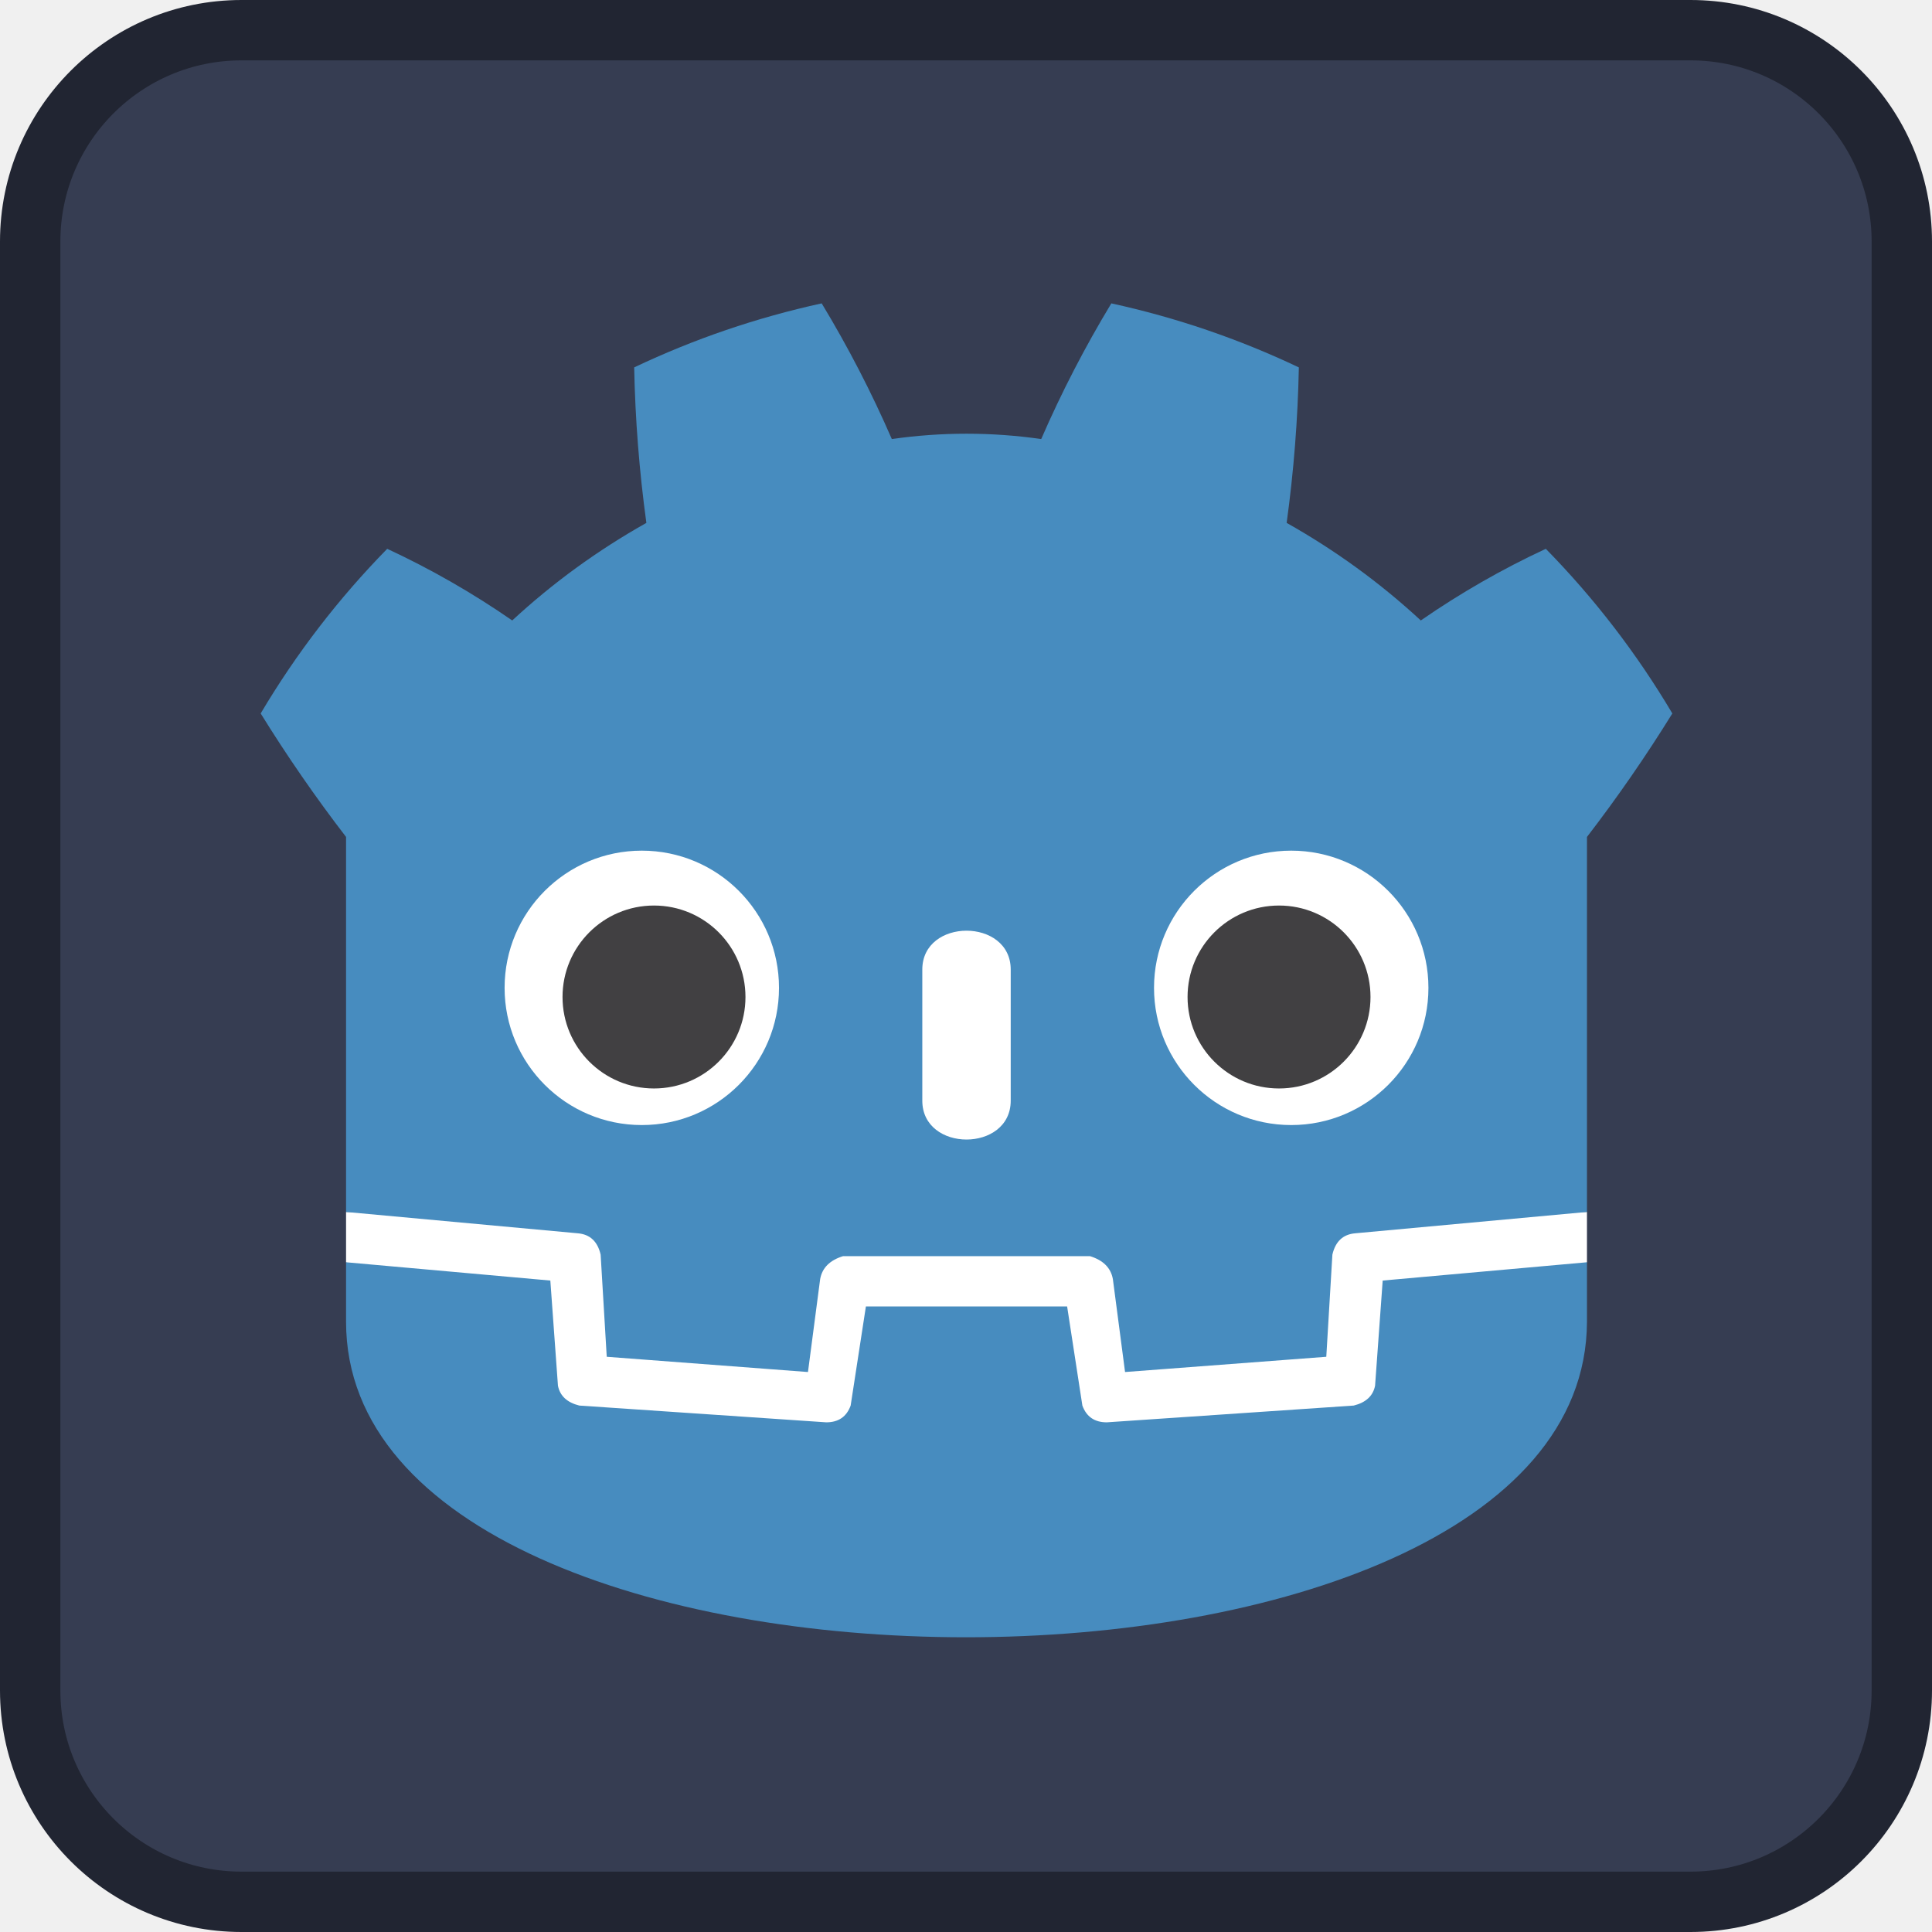
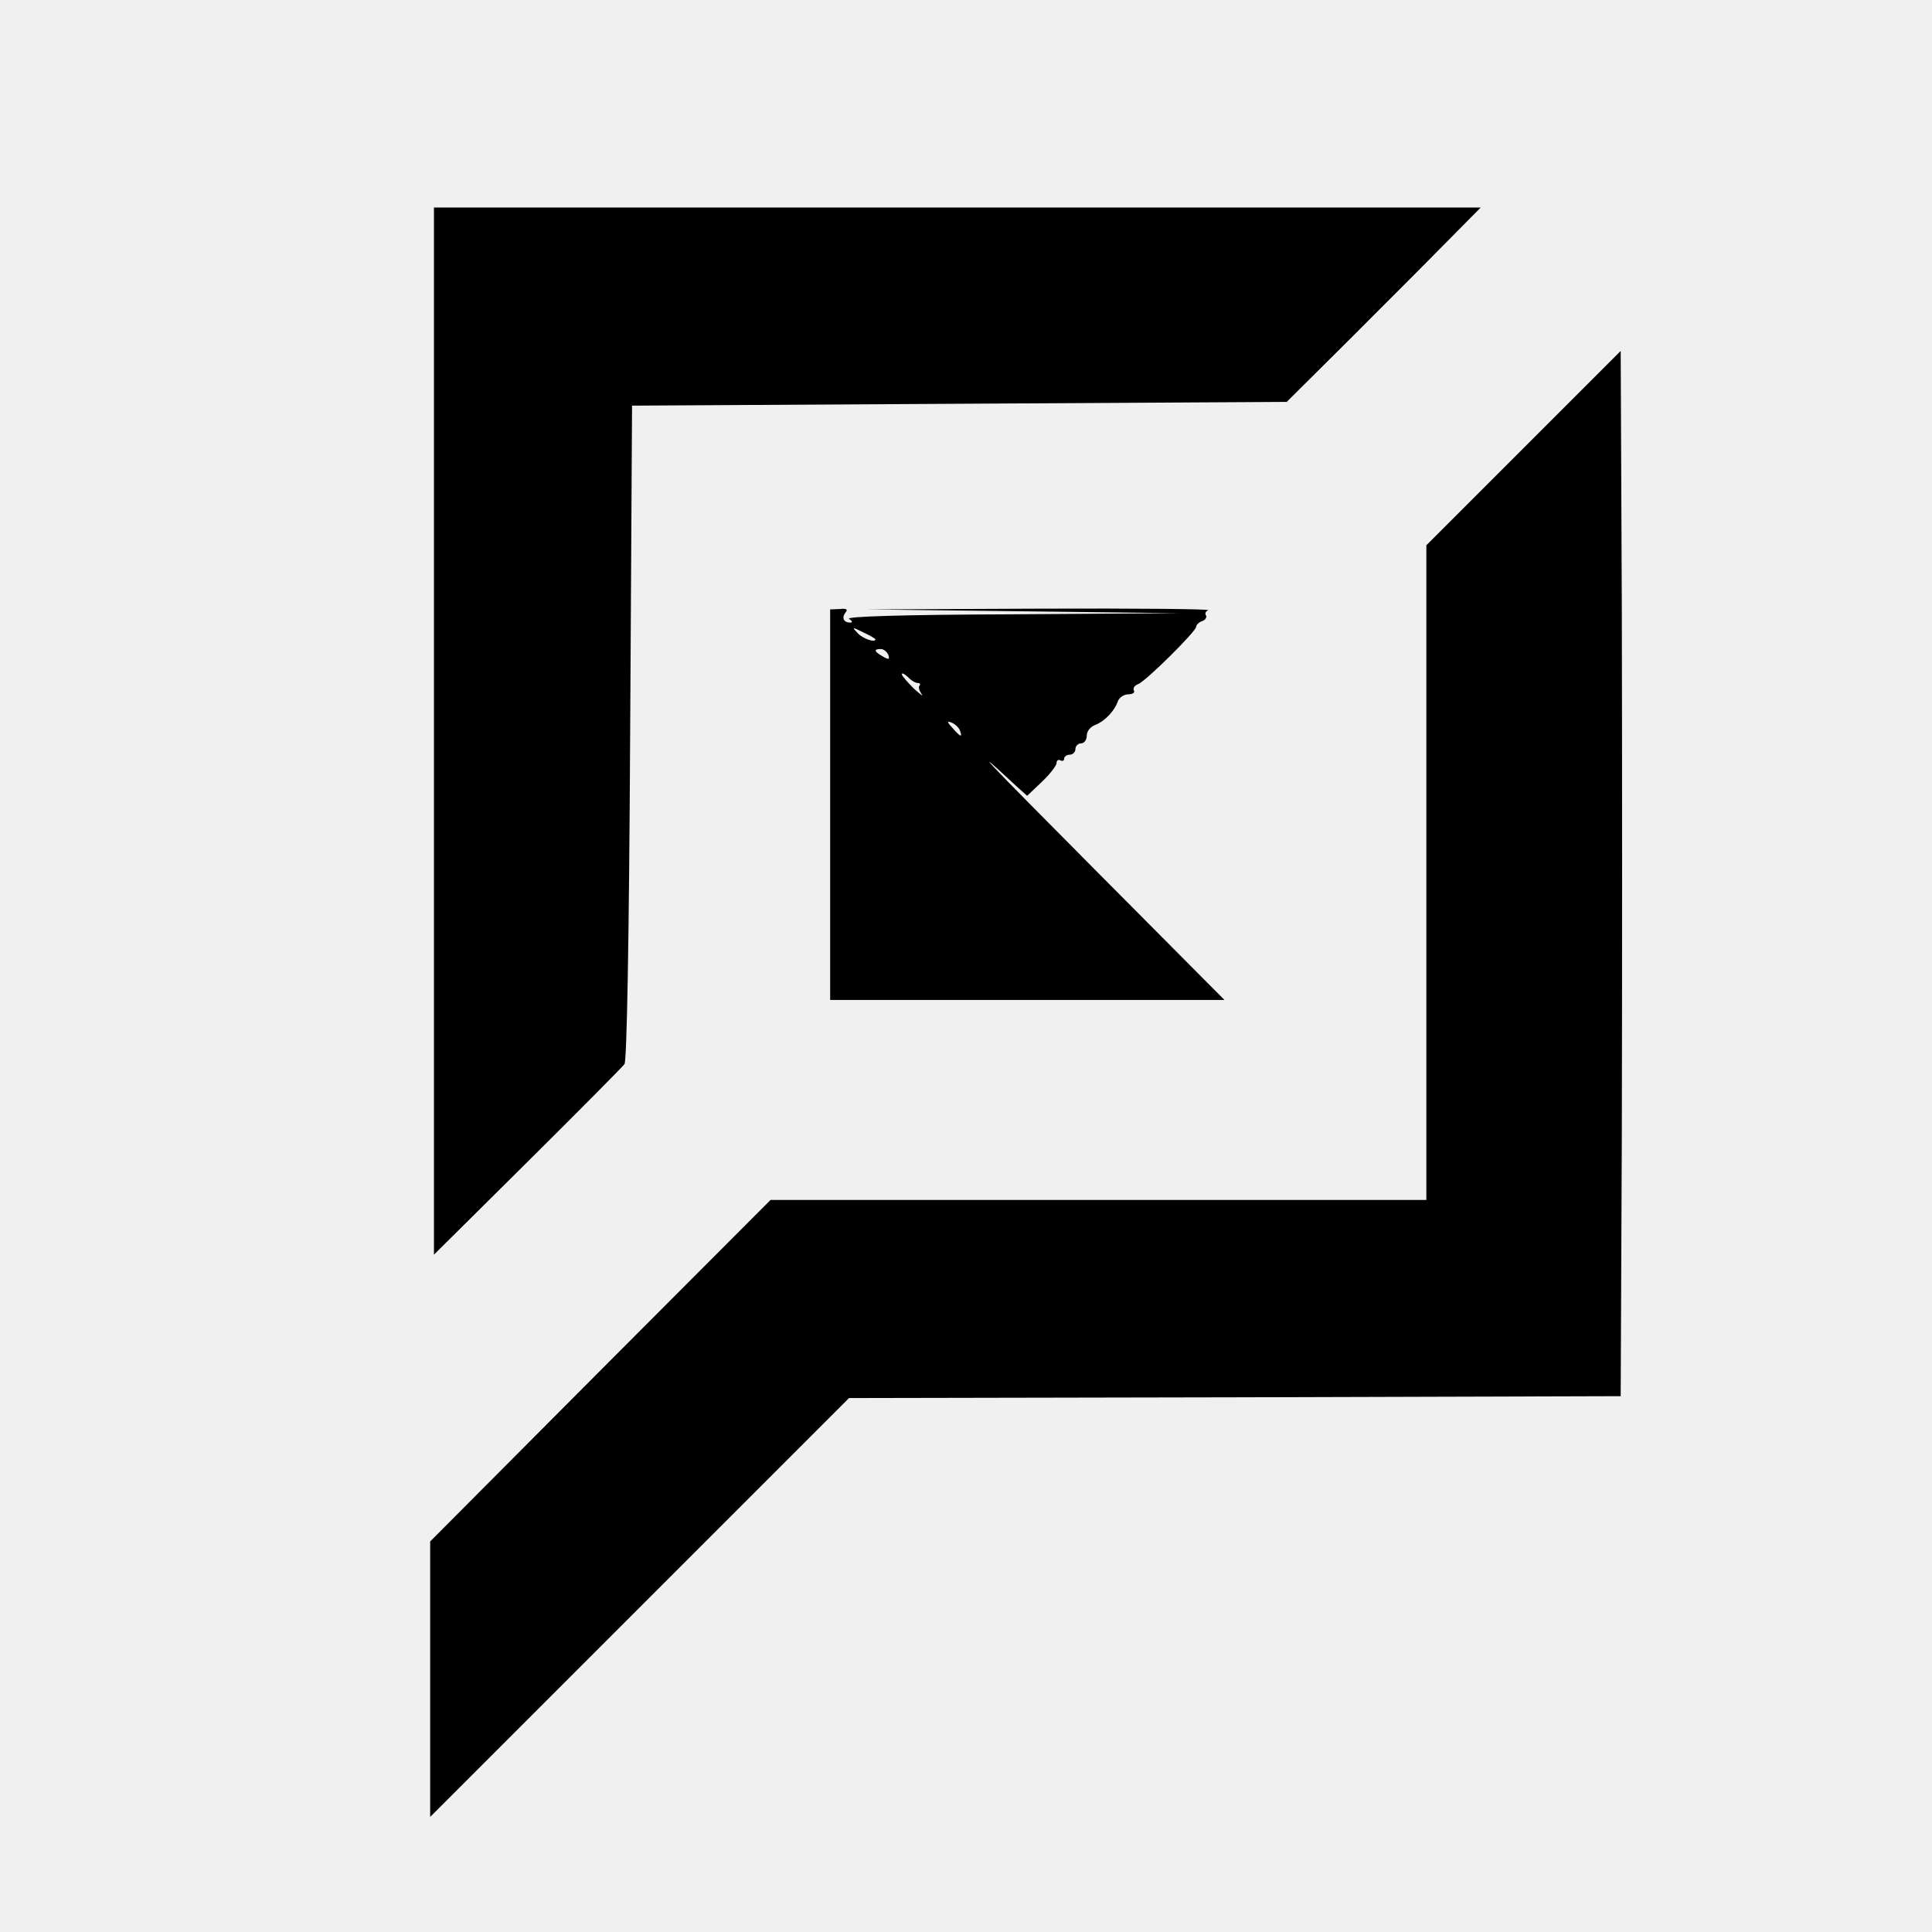
- <svg xmlns="http://www.w3.org/2000/svg" width="128" height="128">
-   <rect width="124" height="124" x="2" y="2" fill="#363d52" stroke="#212532" stroke-width="4" rx="14" />
-   <g fill="#fff" transform="translate(12.322 12.322)scale(.101)">
-     <path d="M105 673v33q407 354 814 0v-33z" />
-     <path fill="#478cbf" d="m105 673 152 14q12 1 15 14l4 67 132 10 8-61q2-11 15-15h162q13 4 15 15l8 61 132-10 4-67q3-13 15-14l152-14V427q30-39 56-81-35-59-83-108-43 20-82 47-40-37-88-64 7-51 8-102-59-28-123-42-26 43-46 89-49-7-98 0-20-46-46-89-64 14-123 42 1 51 8 102-48 27-88 64-39-27-82-47-48 49-83 108 26 42 56 81zm0 33v39c0 276 813 276 814 0v-39l-134 12-5 69q-2 10-14 13l-162 11q-12 0-16-11l-10-65H446l-10 65q-4 11-16 11l-162-11q-12-3-14-13l-5-69z" />
-     <path d="M483 600c0 34 58 34 58 0v-86c0-34-58-34-58 0z" />
-     <circle cx="725" cy="526" r="90" />
-     <circle cx="299" cy="526" r="90" />
-   </g>
-   <g fill="#414042" transform="translate(12.322 12.322)scale(.101)">
-     <circle cx="307" cy="532" r="60" />
-     <circle cx="717" cy="532" r="60" />
+ <svg xmlns="http://www.w3.org/2000/svg" version="1.0" width="512pt" height="512pt" viewBox="0 0 512 512" preserveAspectRatio="xMidYMid meet">
+   <g transform="translate(0,512) scale(0.1,-0.1)" fill="#000000" stroke="none">
+     <path d="M1150 3183 l0 -1388 247 245 c136 135 252 252 258 260 6 10 12 308 15 880 l5 865 868 5 867 5 166 165 c91 91 207 207 257 258 l91 92 -1387 0 -1387 0 0 -1387z" />
+     <path d="M4038 3933 l-258 -258 0 -868 0 -867 -869 0 -869 0 -451 -452 -451 -453 0 -365 0 -365 555 555 555 555 1023 2 1022 3 3 696 c1 382 1 1006 0 1385 l-3 689 -257 -257z" />
+     <path d="M2200 2988 l0 -518 522 0 523 0 -345 347 c-301 303 -337 341 -207 220 l29 -26 39 37 c21 20 39 43 39 50 0 7 5 10 10 7 6 -3 10 -1 10 4 0 6 7 11 15 11 8 0 15 7 15 15 0 8 7 15 15 15 8 0 15 9 15 20 0 12 9 24 23 29 25 10 51 37 60 64 4 9 16 17 27 17 12 0 18 5 15 10 -3 6 1 13 11 17 20 7 154 140 154 152 0 5 7 12 16 15 8 3 13 10 10 15 -4 5 0 12 6 14 7 3 -194 5 -447 4 l-460 -2 415 -5 415 -5 -445 -3 c-292 -1 -440 -6 -430 -12 8 -5 10 -10 4 -10 -18 0 -24 12 -14 26 8 9 4 12 -15 10 l-25 -1 0 -517z m120 438 c0 -10 -33 1 -47 16 -16 17 -15 17 15 2 18 -8 32 -17 32 -18z m34 -41 c4 -13 2 -14 -14 -5 -23 13 -26 20 -6 20 8 0 16 -7 20 -15z m78 -75 c6 0 8 -3 5 -7 -4 -3 -1 -13 5 -22 7 -9 -2 -2 -20 14 -17 17 -32 34 -32 38 0 5 7 1 16 -7 8 -9 20 -16 26 -16z m112 -126 c7 -19 2 -18 -19 6 -16 17 -16 20 -3 15 9 -4 19 -13 22 -21z" />
  </g>
</svg>
